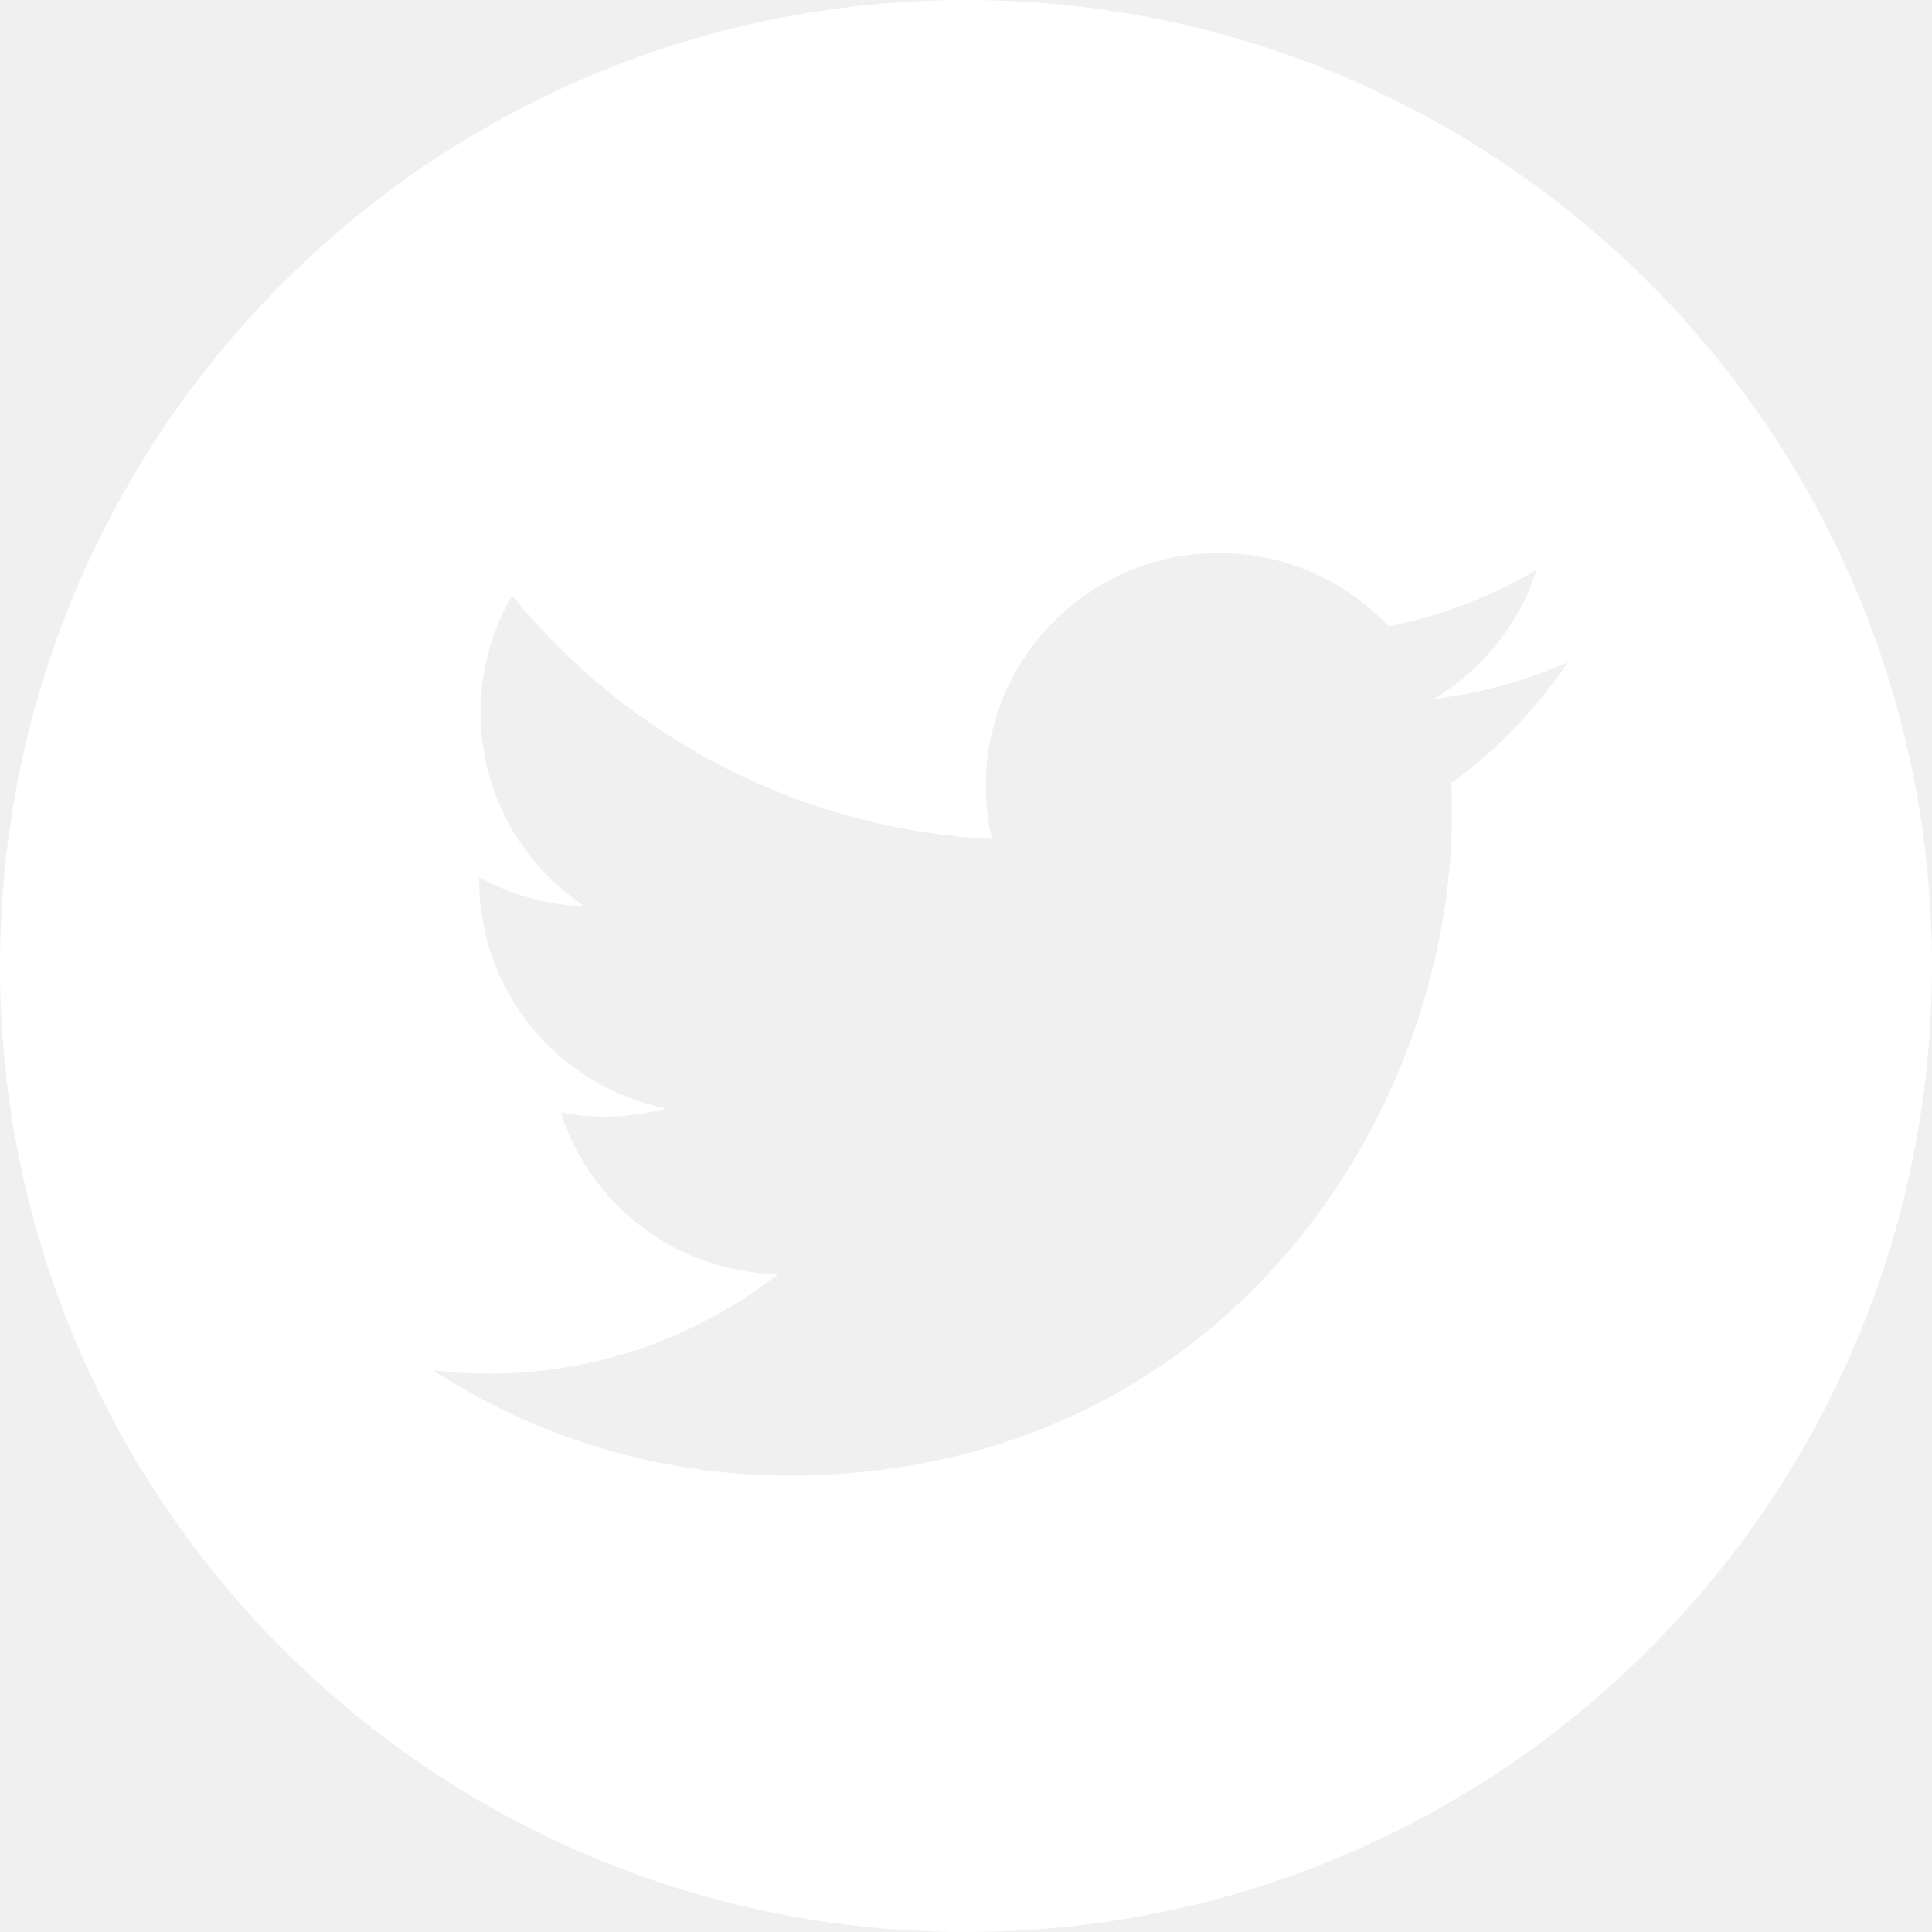
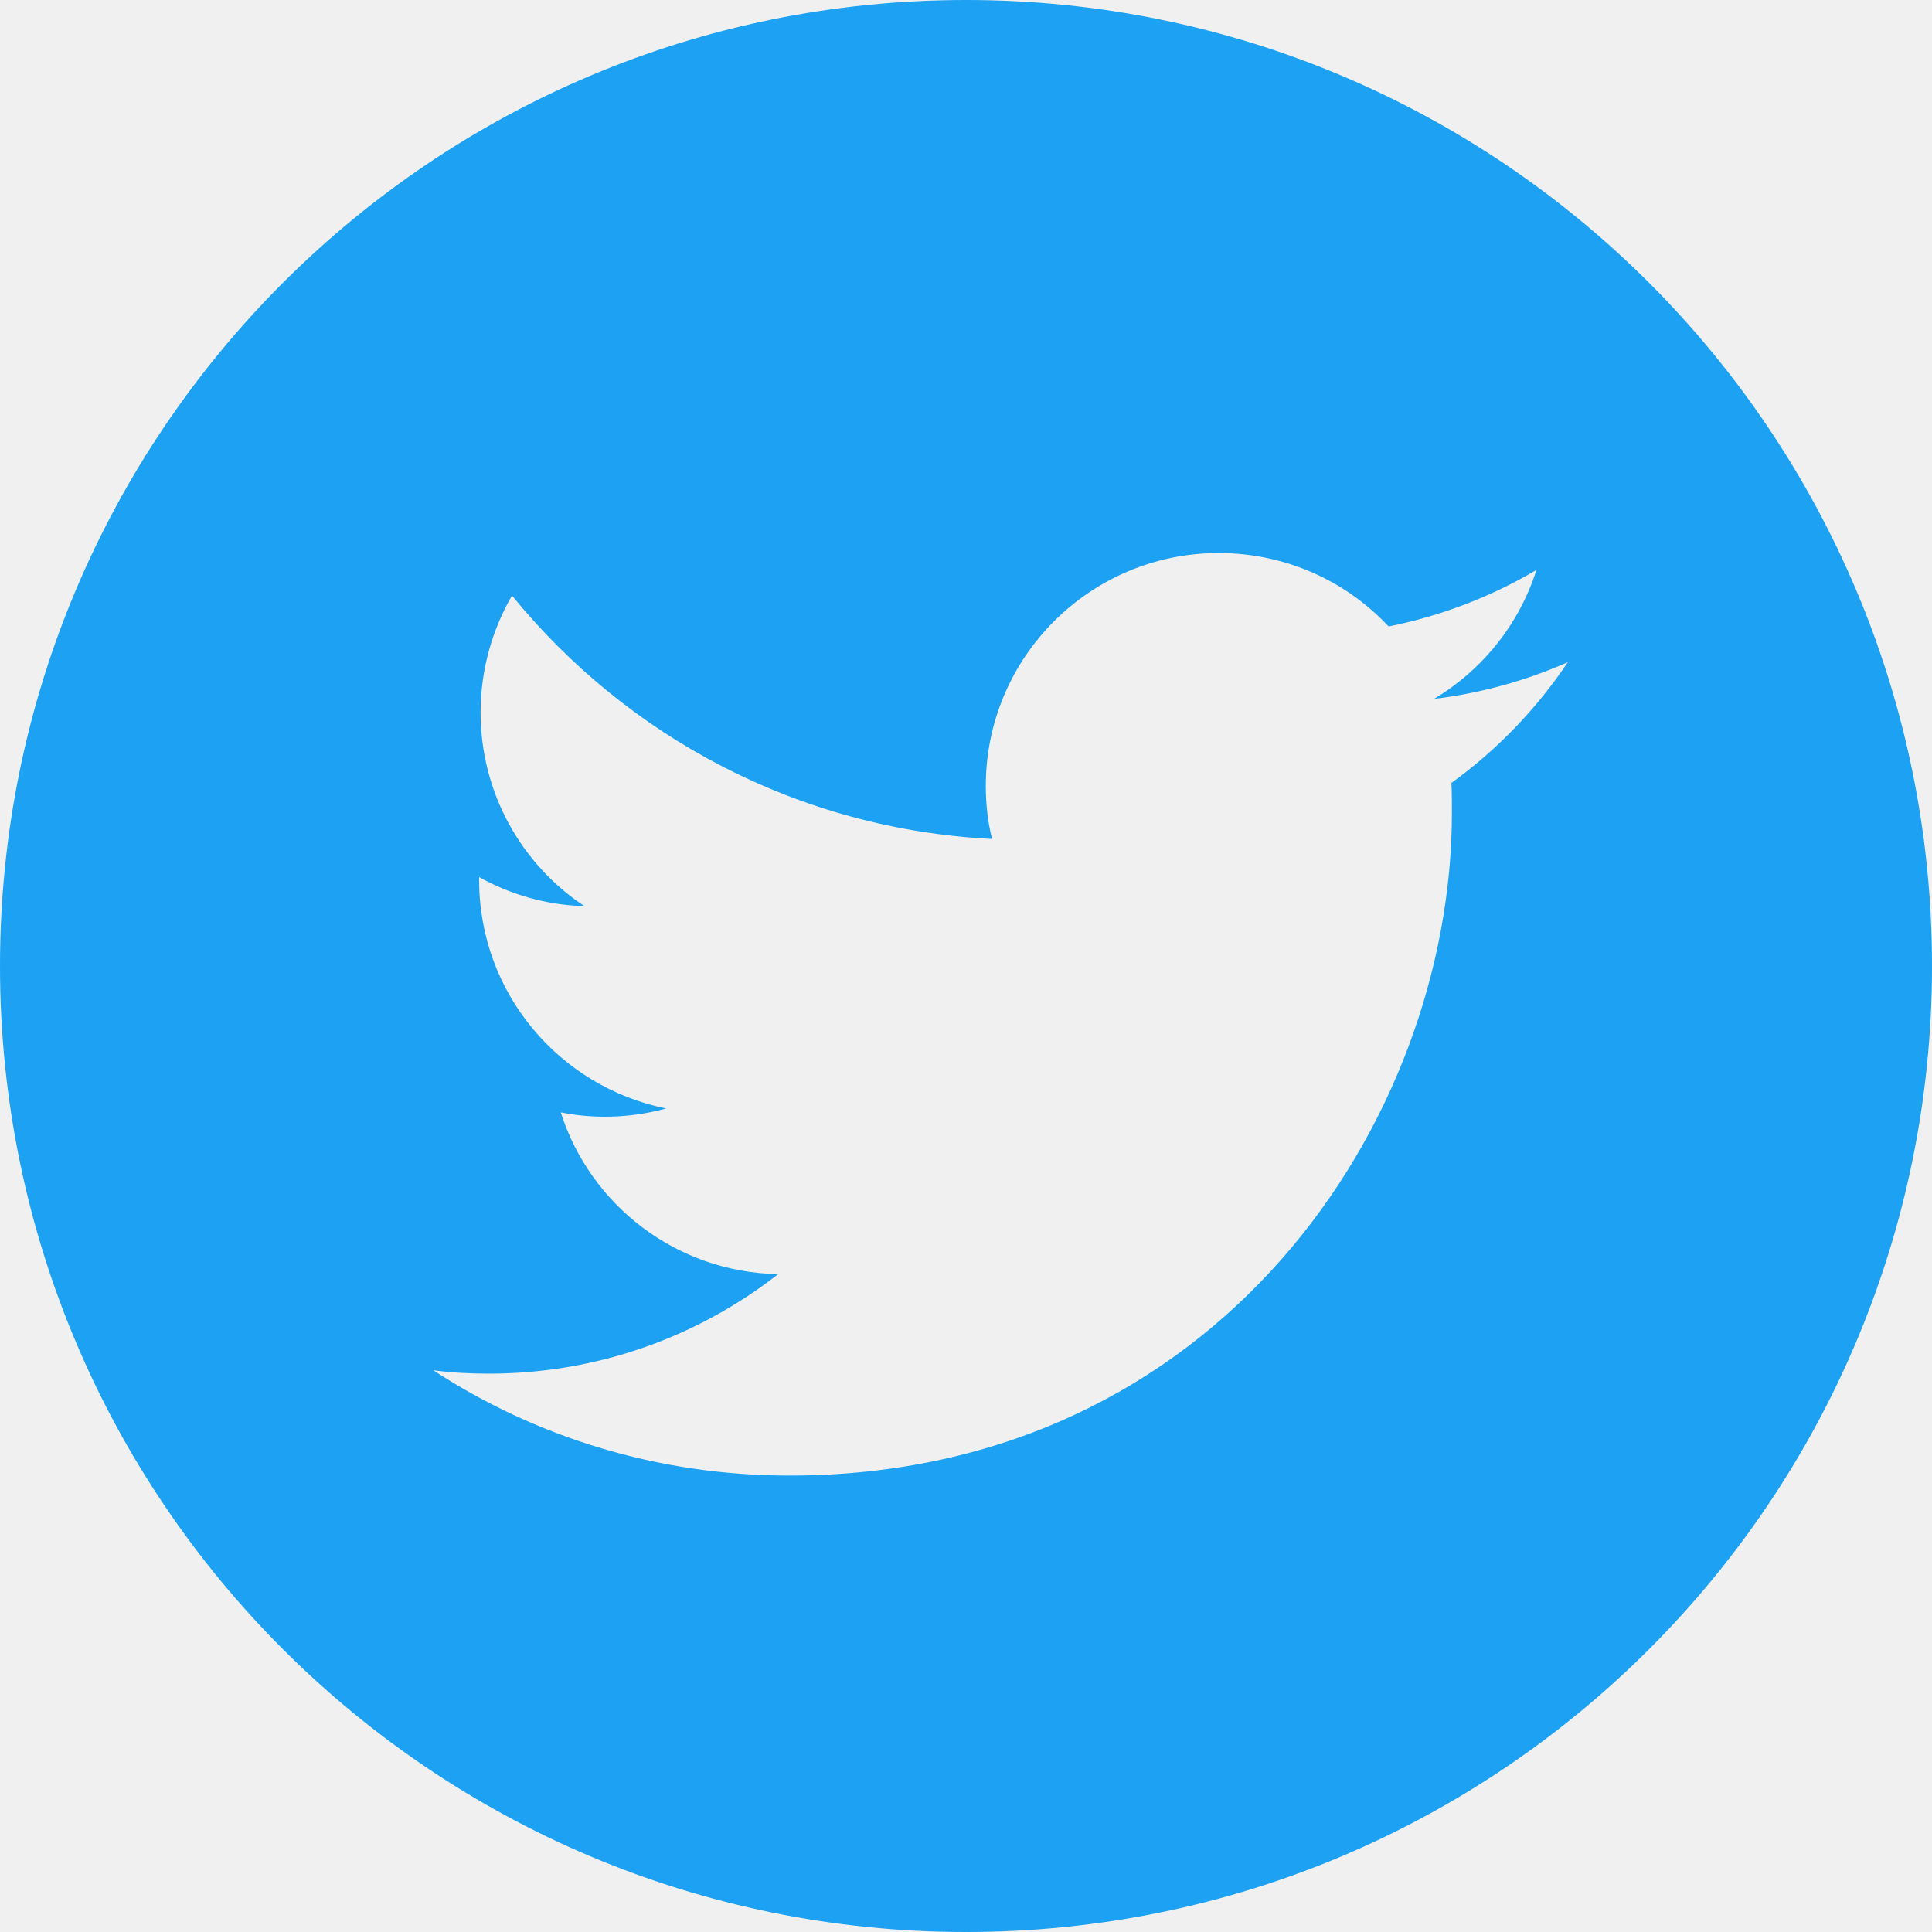
- <svg xmlns="http://www.w3.org/2000/svg" version="1.1" id="White" x="0px" y="0px" viewBox="0 0 400 400" style="enable-background:new 0 0 400 400;" xml:space="preserve">
-   <style type="text/css">
- 	.st0{fill:#FFFFFF;}
- </style>
-   <path class="st0" d="M400,200c0,110.5-89.5,200-200,200S0,310.5,0,200S89.5,0,200,0S400,89.5,400,200z M163.4,305.5  c88.7,0,137.2-73.5,137.2-137.2c0-2.1,0-4.2-0.1-6.2c9.4-6.8,17.6-15.3,24.1-25c-8.6,3.8-17.9,6.4-27.7,7.6  c10-6,17.6-15.4,21.2-26.7c-9.3,5.5-19.6,9.5-30.6,11.7c-8.8-9.4-21.3-15.2-35.2-15.2c-26.6,0-48.2,21.6-48.2,48.2  c0,3.8,0.4,7.5,1.3,11c-40.1-2-75.6-21.2-99.4-50.4c-4.1,7.1-6.5,15.4-6.5,24.2c0,16.7,8.5,31.5,21.5,40.1c-7.9-0.2-15.3-2.4-21.8-6  c0,0.2,0,0.4,0,0.6c0,23.4,16.6,42.8,38.7,47.3c-4,1.1-8.3,1.7-12.7,1.7c-3.1,0-6.1-0.3-9.1-0.9c6.1,19.2,23.9,33.1,45,33.5  c-16.5,12.9-37.3,20.6-59.9,20.6c-3.9,0-7.7-0.2-11.5-0.7C110.8,297.5,136.2,305.5,163.4,305.5" />
+ <svg xmlns="http://www.w3.org/2000/svg" viewBox="0 0 400 400">
+   <style type="text/css">.twitter-svg{fill:#1da1f2;}</style>
+   <path class="twitter-svg" d="M400,200c0,110.5-89.5,200-200,200S0,310.5,0,200S89.5,0,200,0S400,89.5,400,200z M163.4,305.5 c88.7,0,137.2-73.5,137.2-137.2c0-2.1,0-4.2-0.1-6.2c9.4-6.8,17.6-15.3,24.1-25c-8.6,3.8-17.9,6.4-27.7,7.6 c10-6,17.6-15.4,21.2-26.7c-9.3,5.5-19.6,9.5-30.6,11.7c-8.8-9.4-21.3-15.2-35.2-15.2c-26.6,0-48.2,21.6-48.2,48.2 c0,3.8,0.4,7.5,1.3,11c-40.1-2-75.6-21.2-99.4-50.4c-4.1,7.1-6.5,15.4-6.5,24.2c0,16.7,8.5,31.5,21.5,40.1c-7.9-0.2-15.3-2.4-21.8-6 c0,0.2,0,0.4,0,0.6c0,23.4,16.6,42.8,38.7,47.3c-4,1.1-8.3,1.7-12.7,1.7c-3.1,0-6.1-0.3-9.1-0.9c6.1,19.2,23.9,33.1,45,33.5 c-16.5,12.9-37.3,20.6-59.9,20.6c-3.9,0-7.7-0.2-11.5-0.7C110.8,297.5,136.2,305.5,163.4,305.5" />
</svg>
